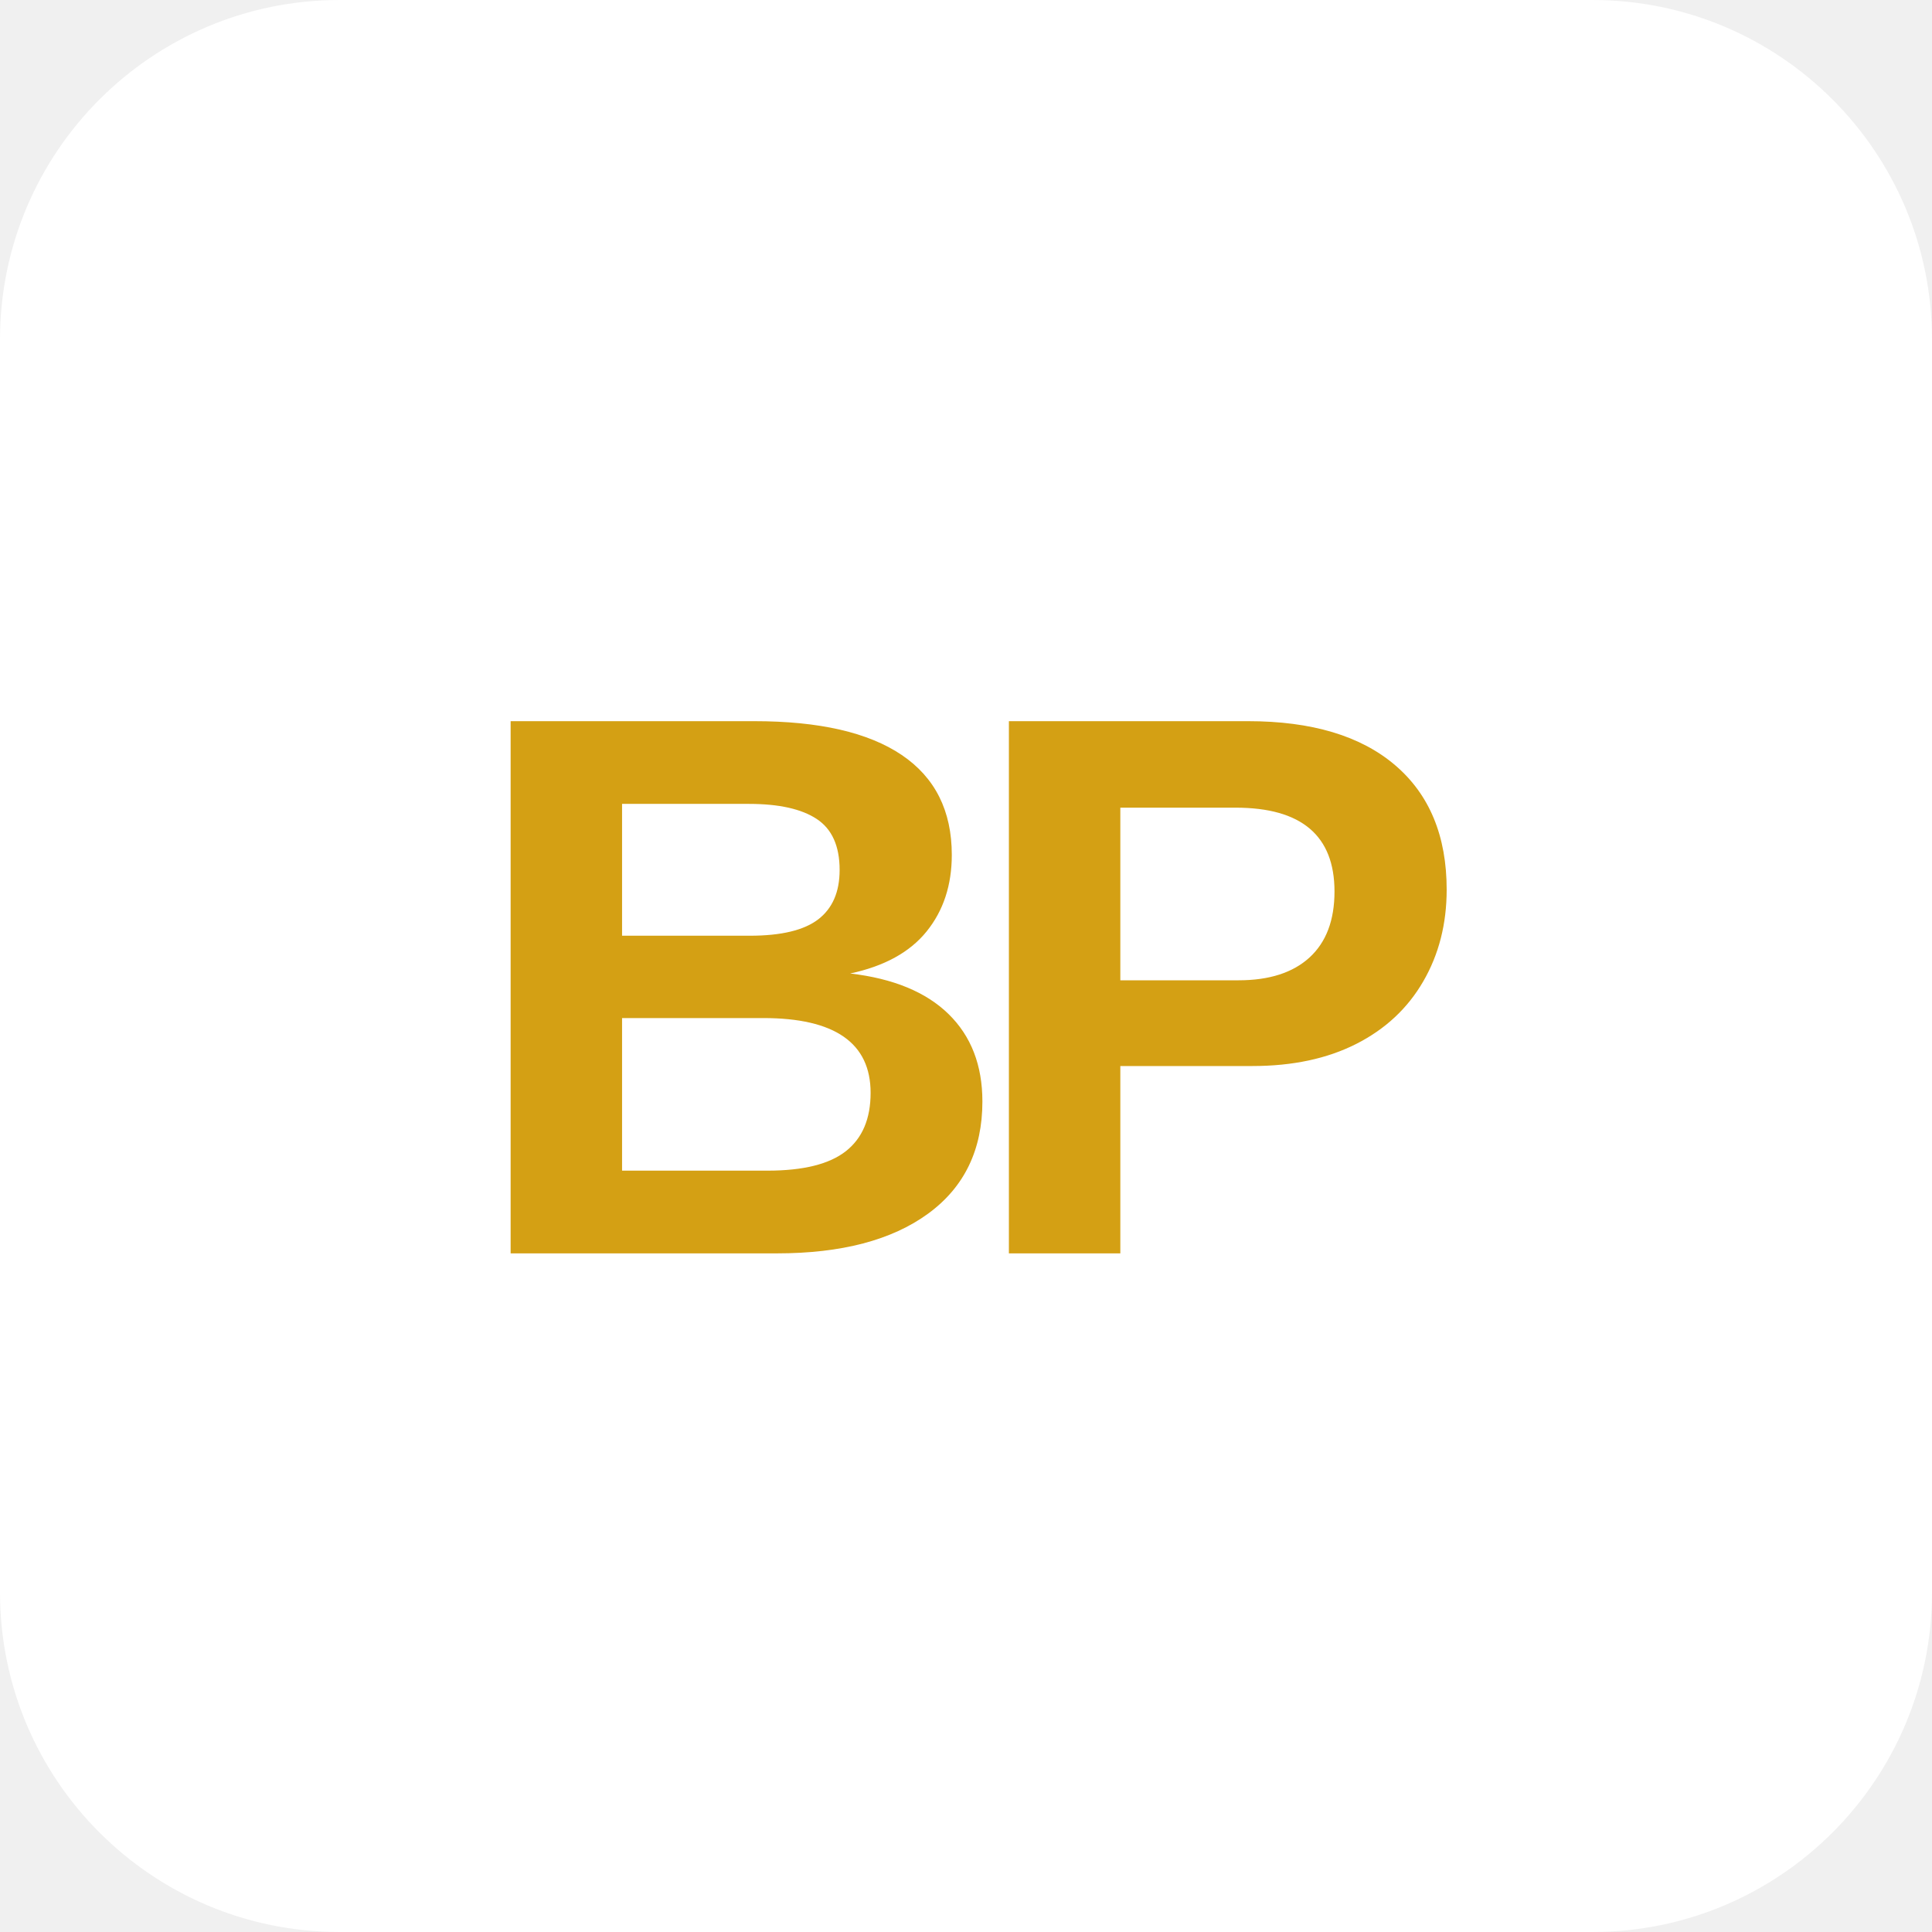
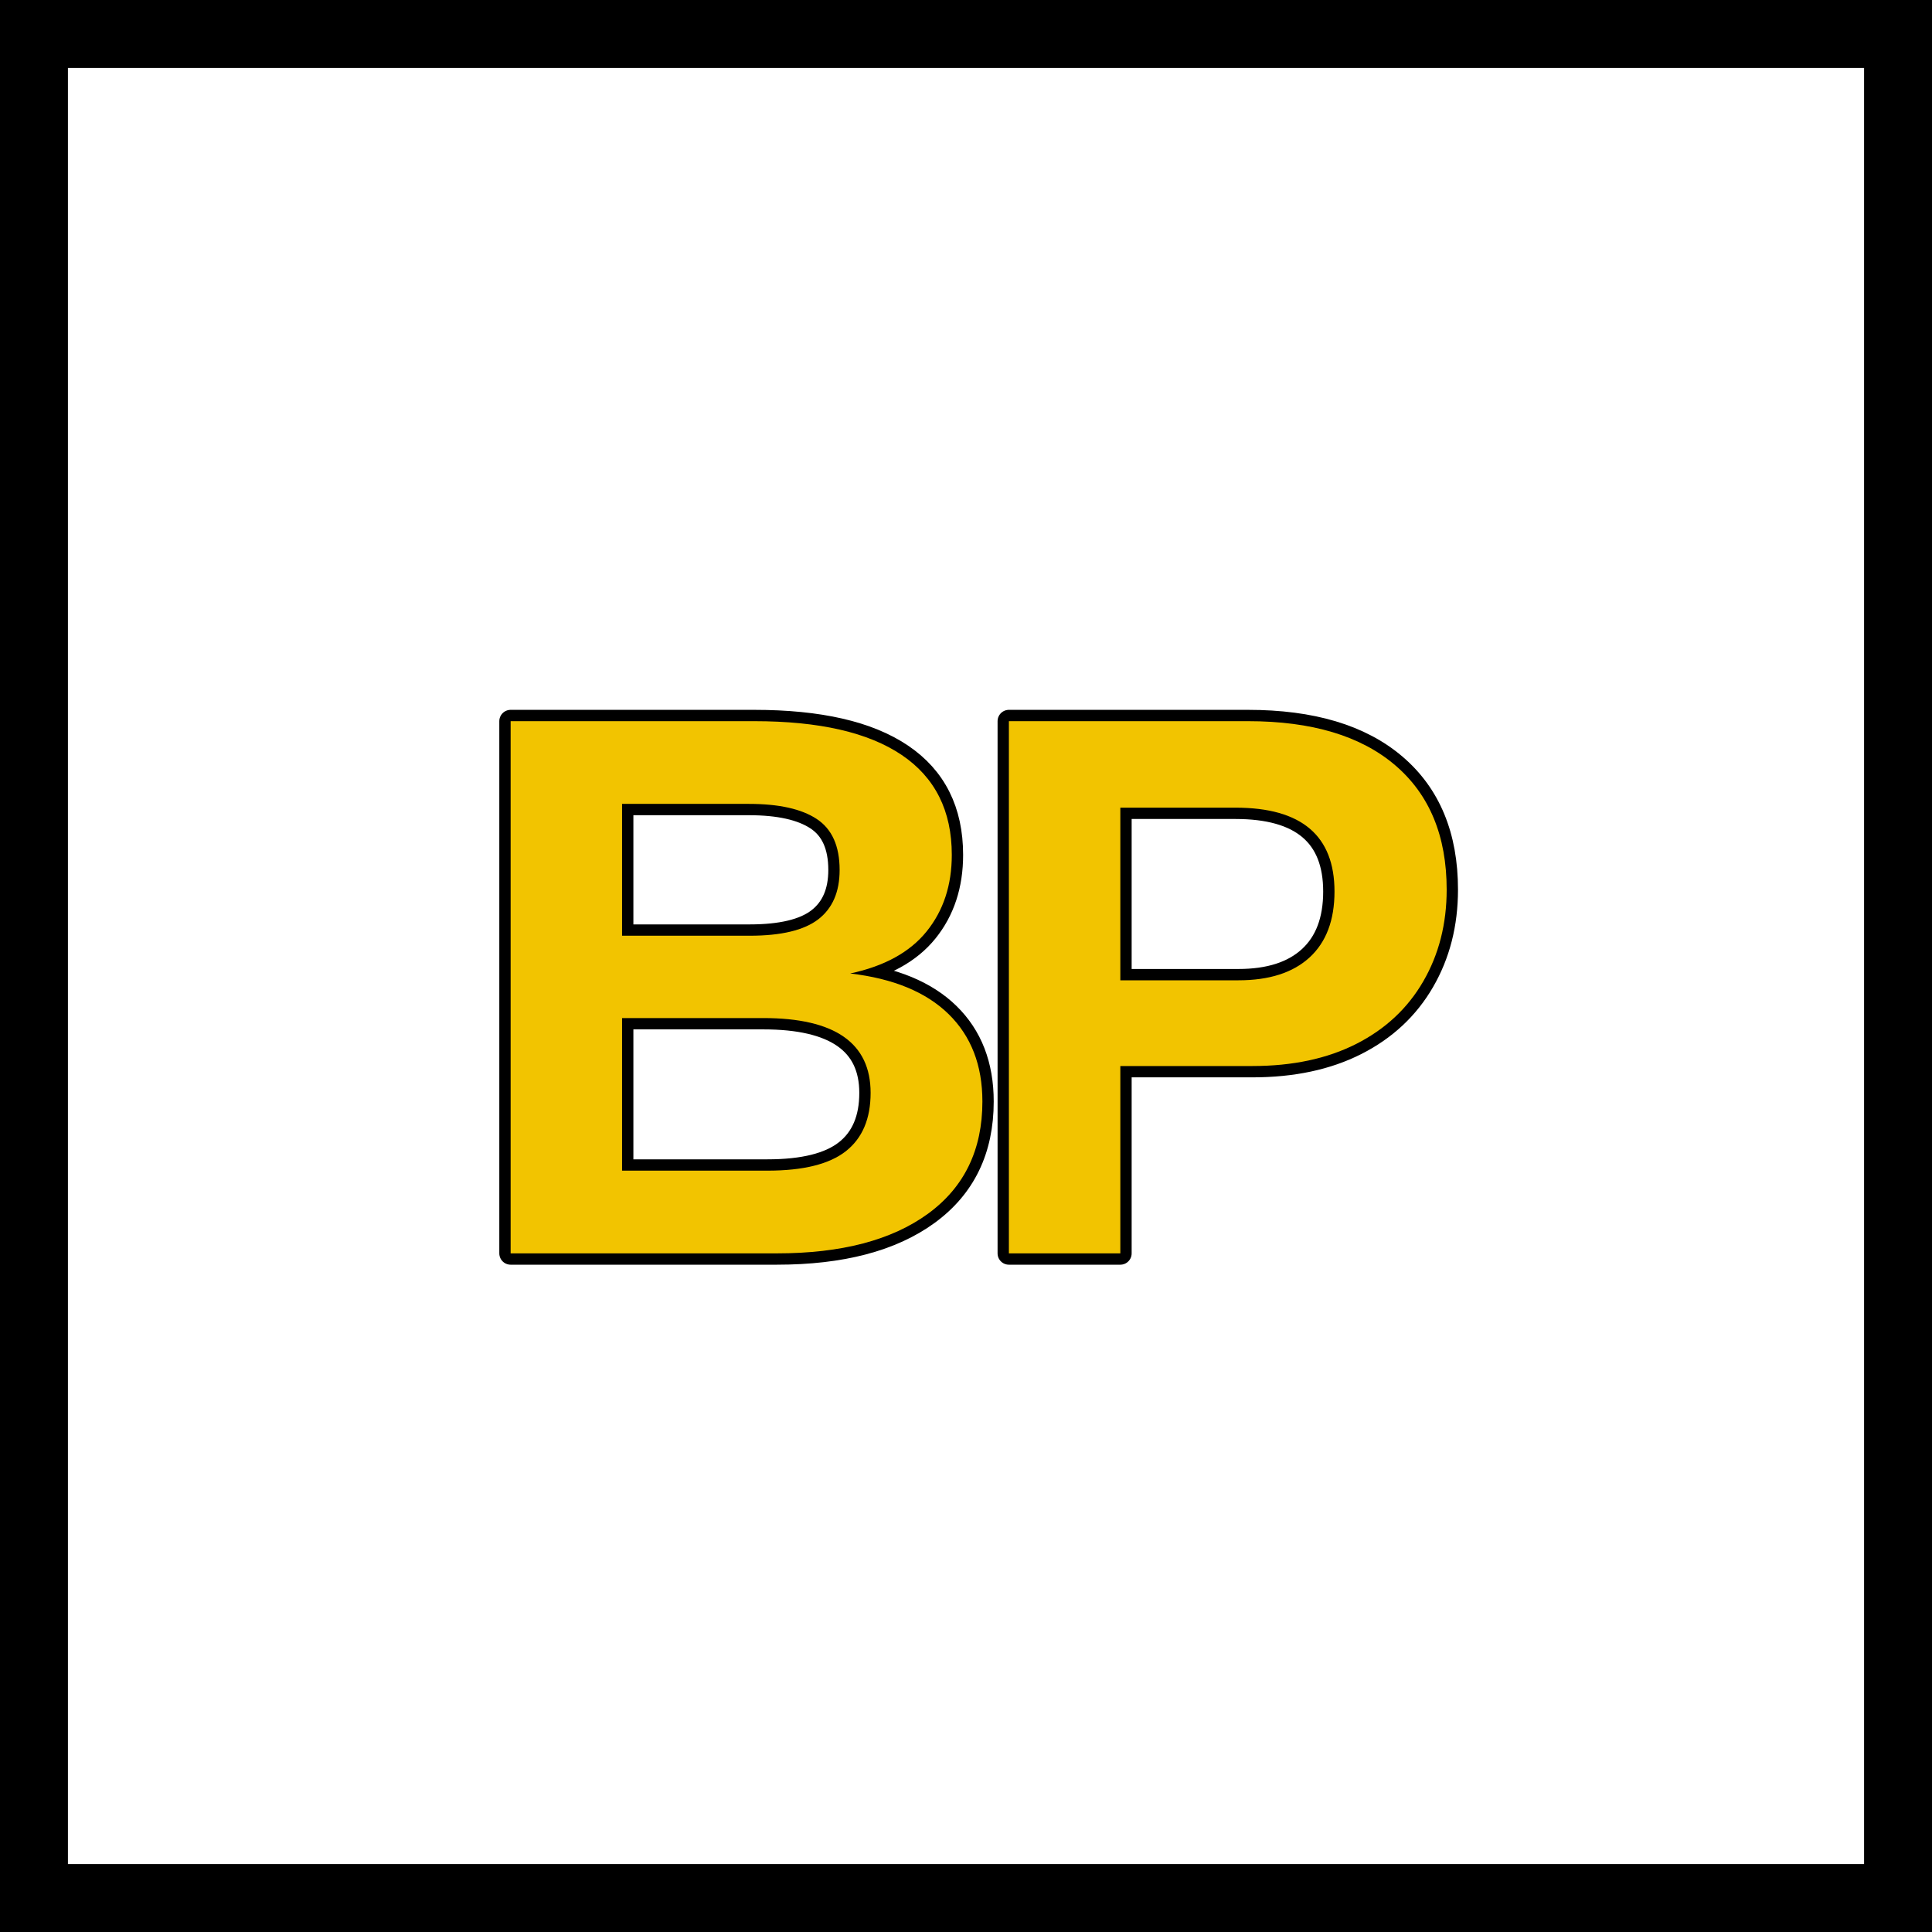
<svg xmlns="http://www.w3.org/2000/svg" viewBox="0 0 1024 1024" role="img" aria-label="Battlepets BP icon">
-   <rect width="1024" height="1024" rx="180" fill="#ffffff" />
-   <text x="512" y="548" fill="#d4a014" font-family="Arial Black, Arial, sans-serif" font-size="410" font-weight="900" letter-spacing="-32" text-anchor="middle" dominant-baseline="middle">BP</text>
+   <rect width="1024" height="1024" fill="#ffffff" />
+   <rect x="18" y="18" width="988" height="988" fill="none" stroke="#000000" stroke-width="36" />
+   <text x="512" y="548" fill="#f2c400" stroke="#000000" stroke-width="12" stroke-linejoin="round" paint-order="stroke fill" font-family="Arial Black, Arial, sans-serif" font-size="410" font-weight="900" letter-spacing="-32" text-anchor="middle" dominant-baseline="middle">BP</text>
</svg>
